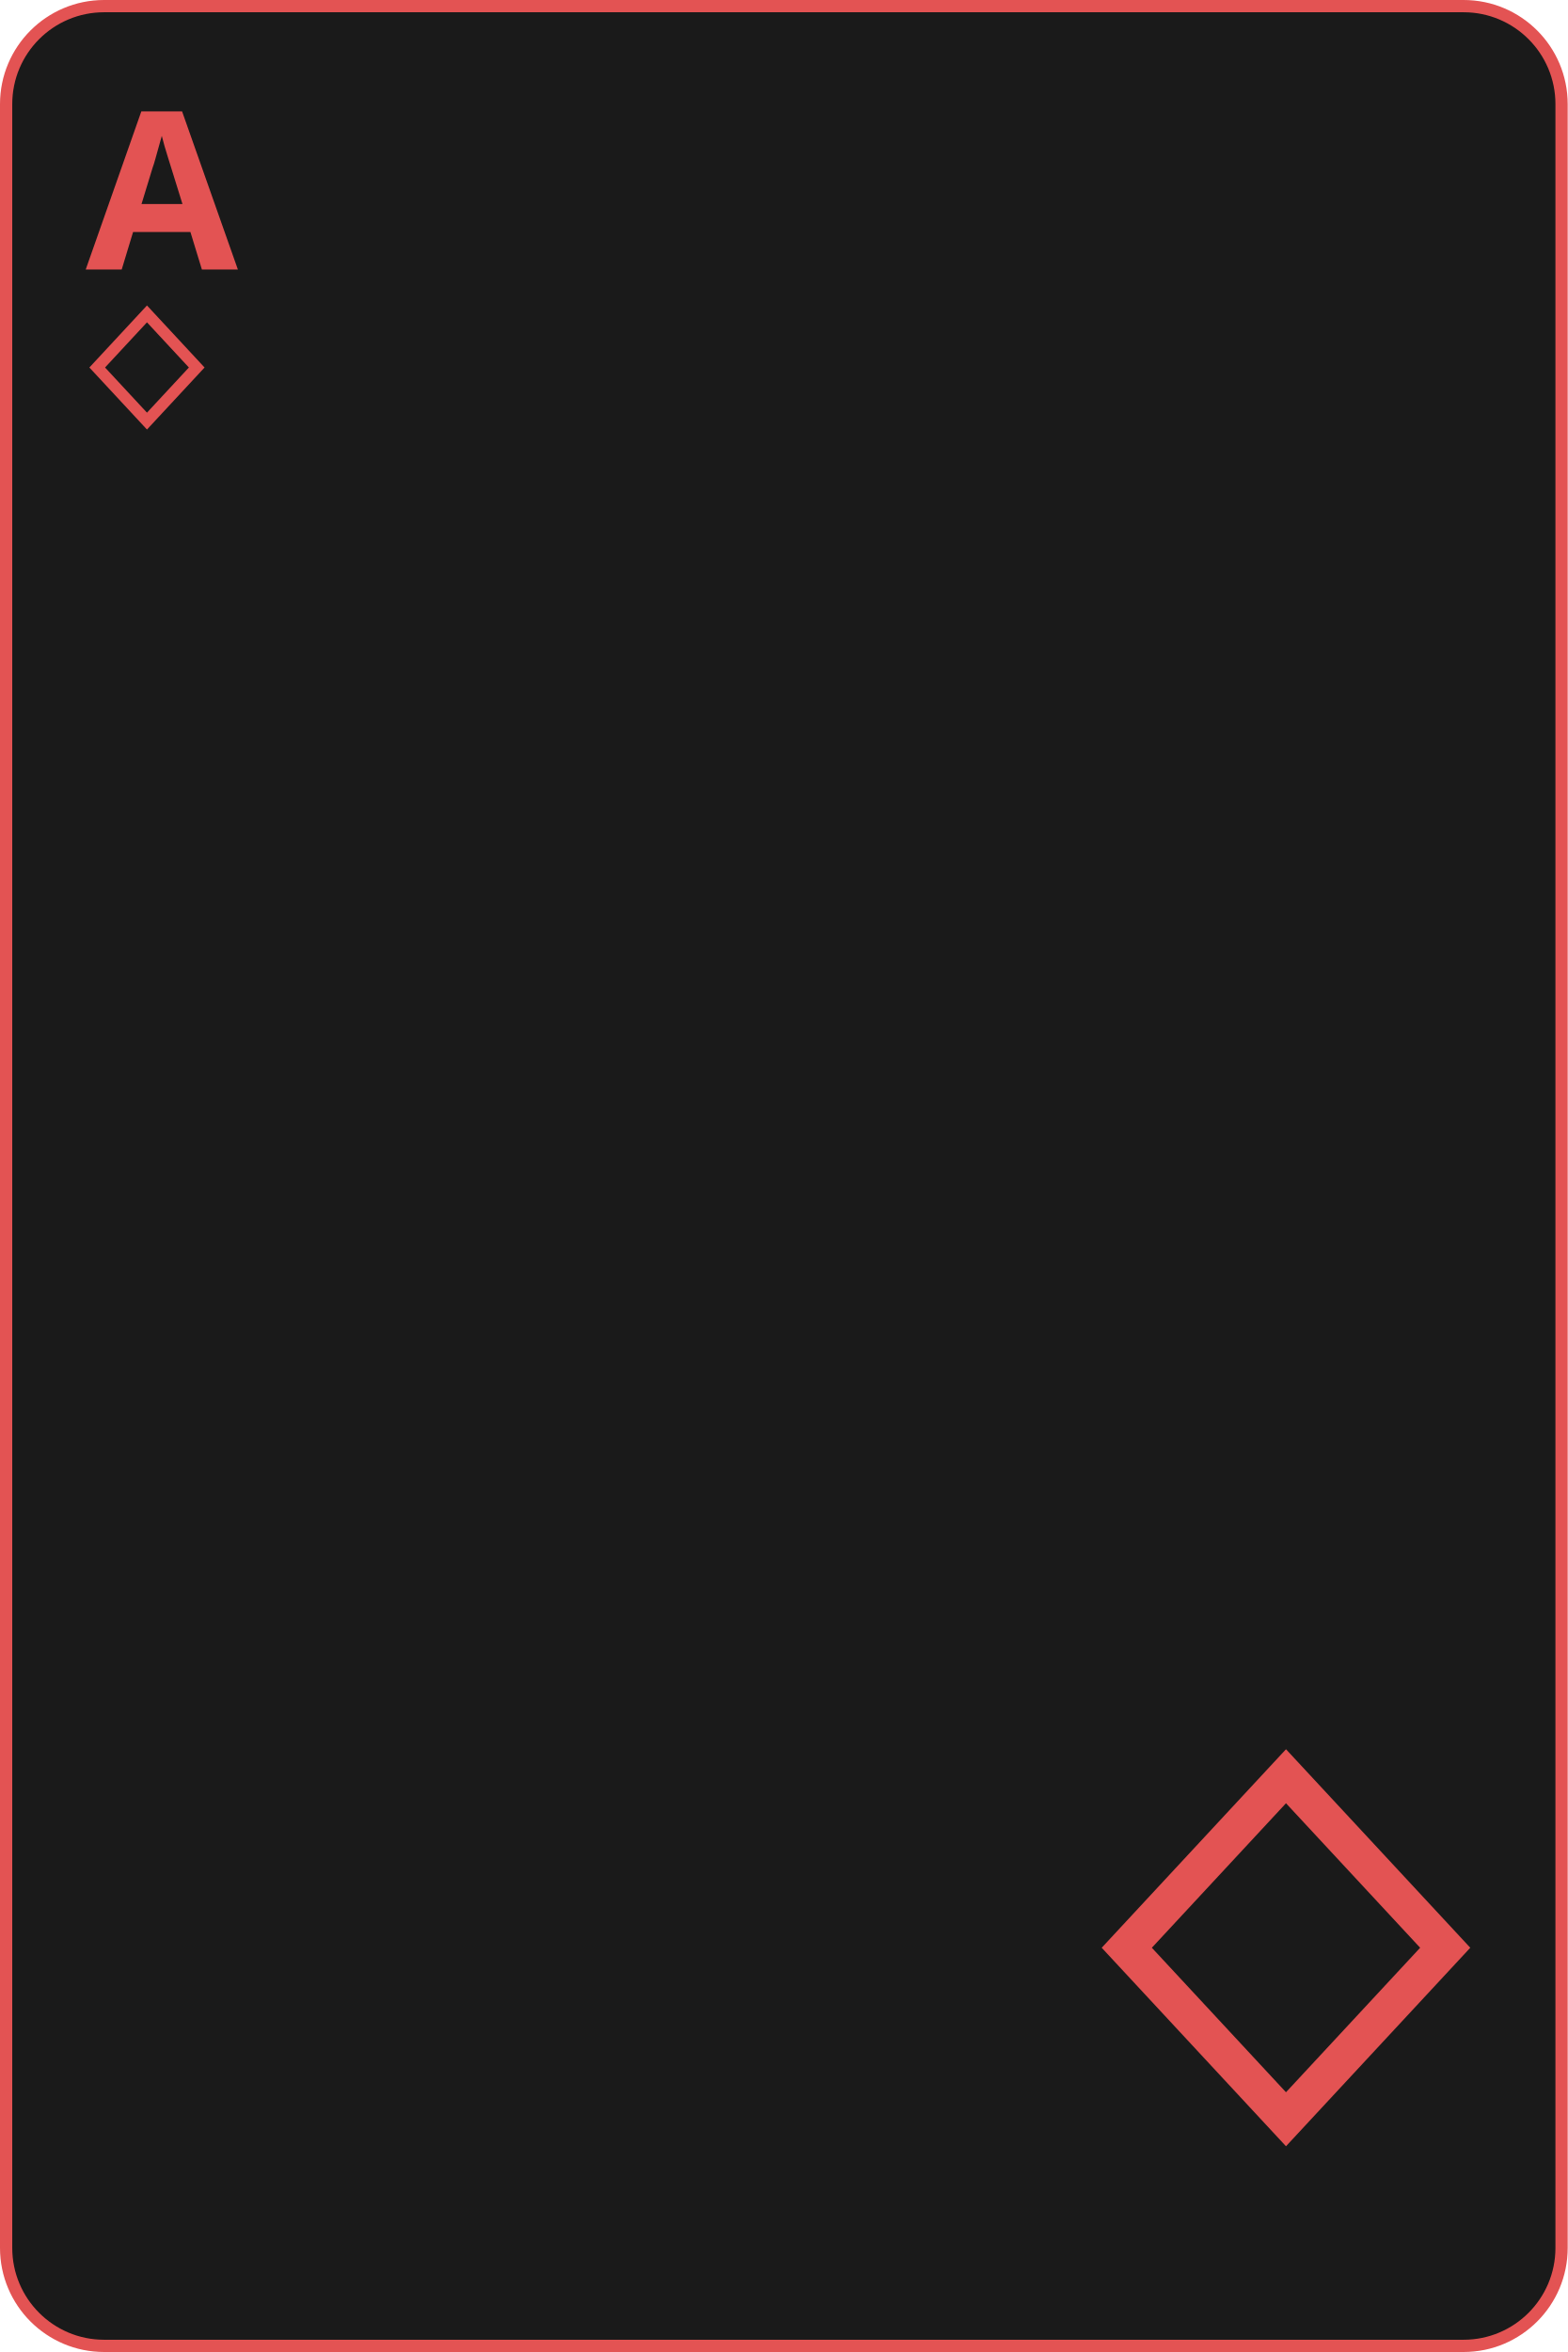
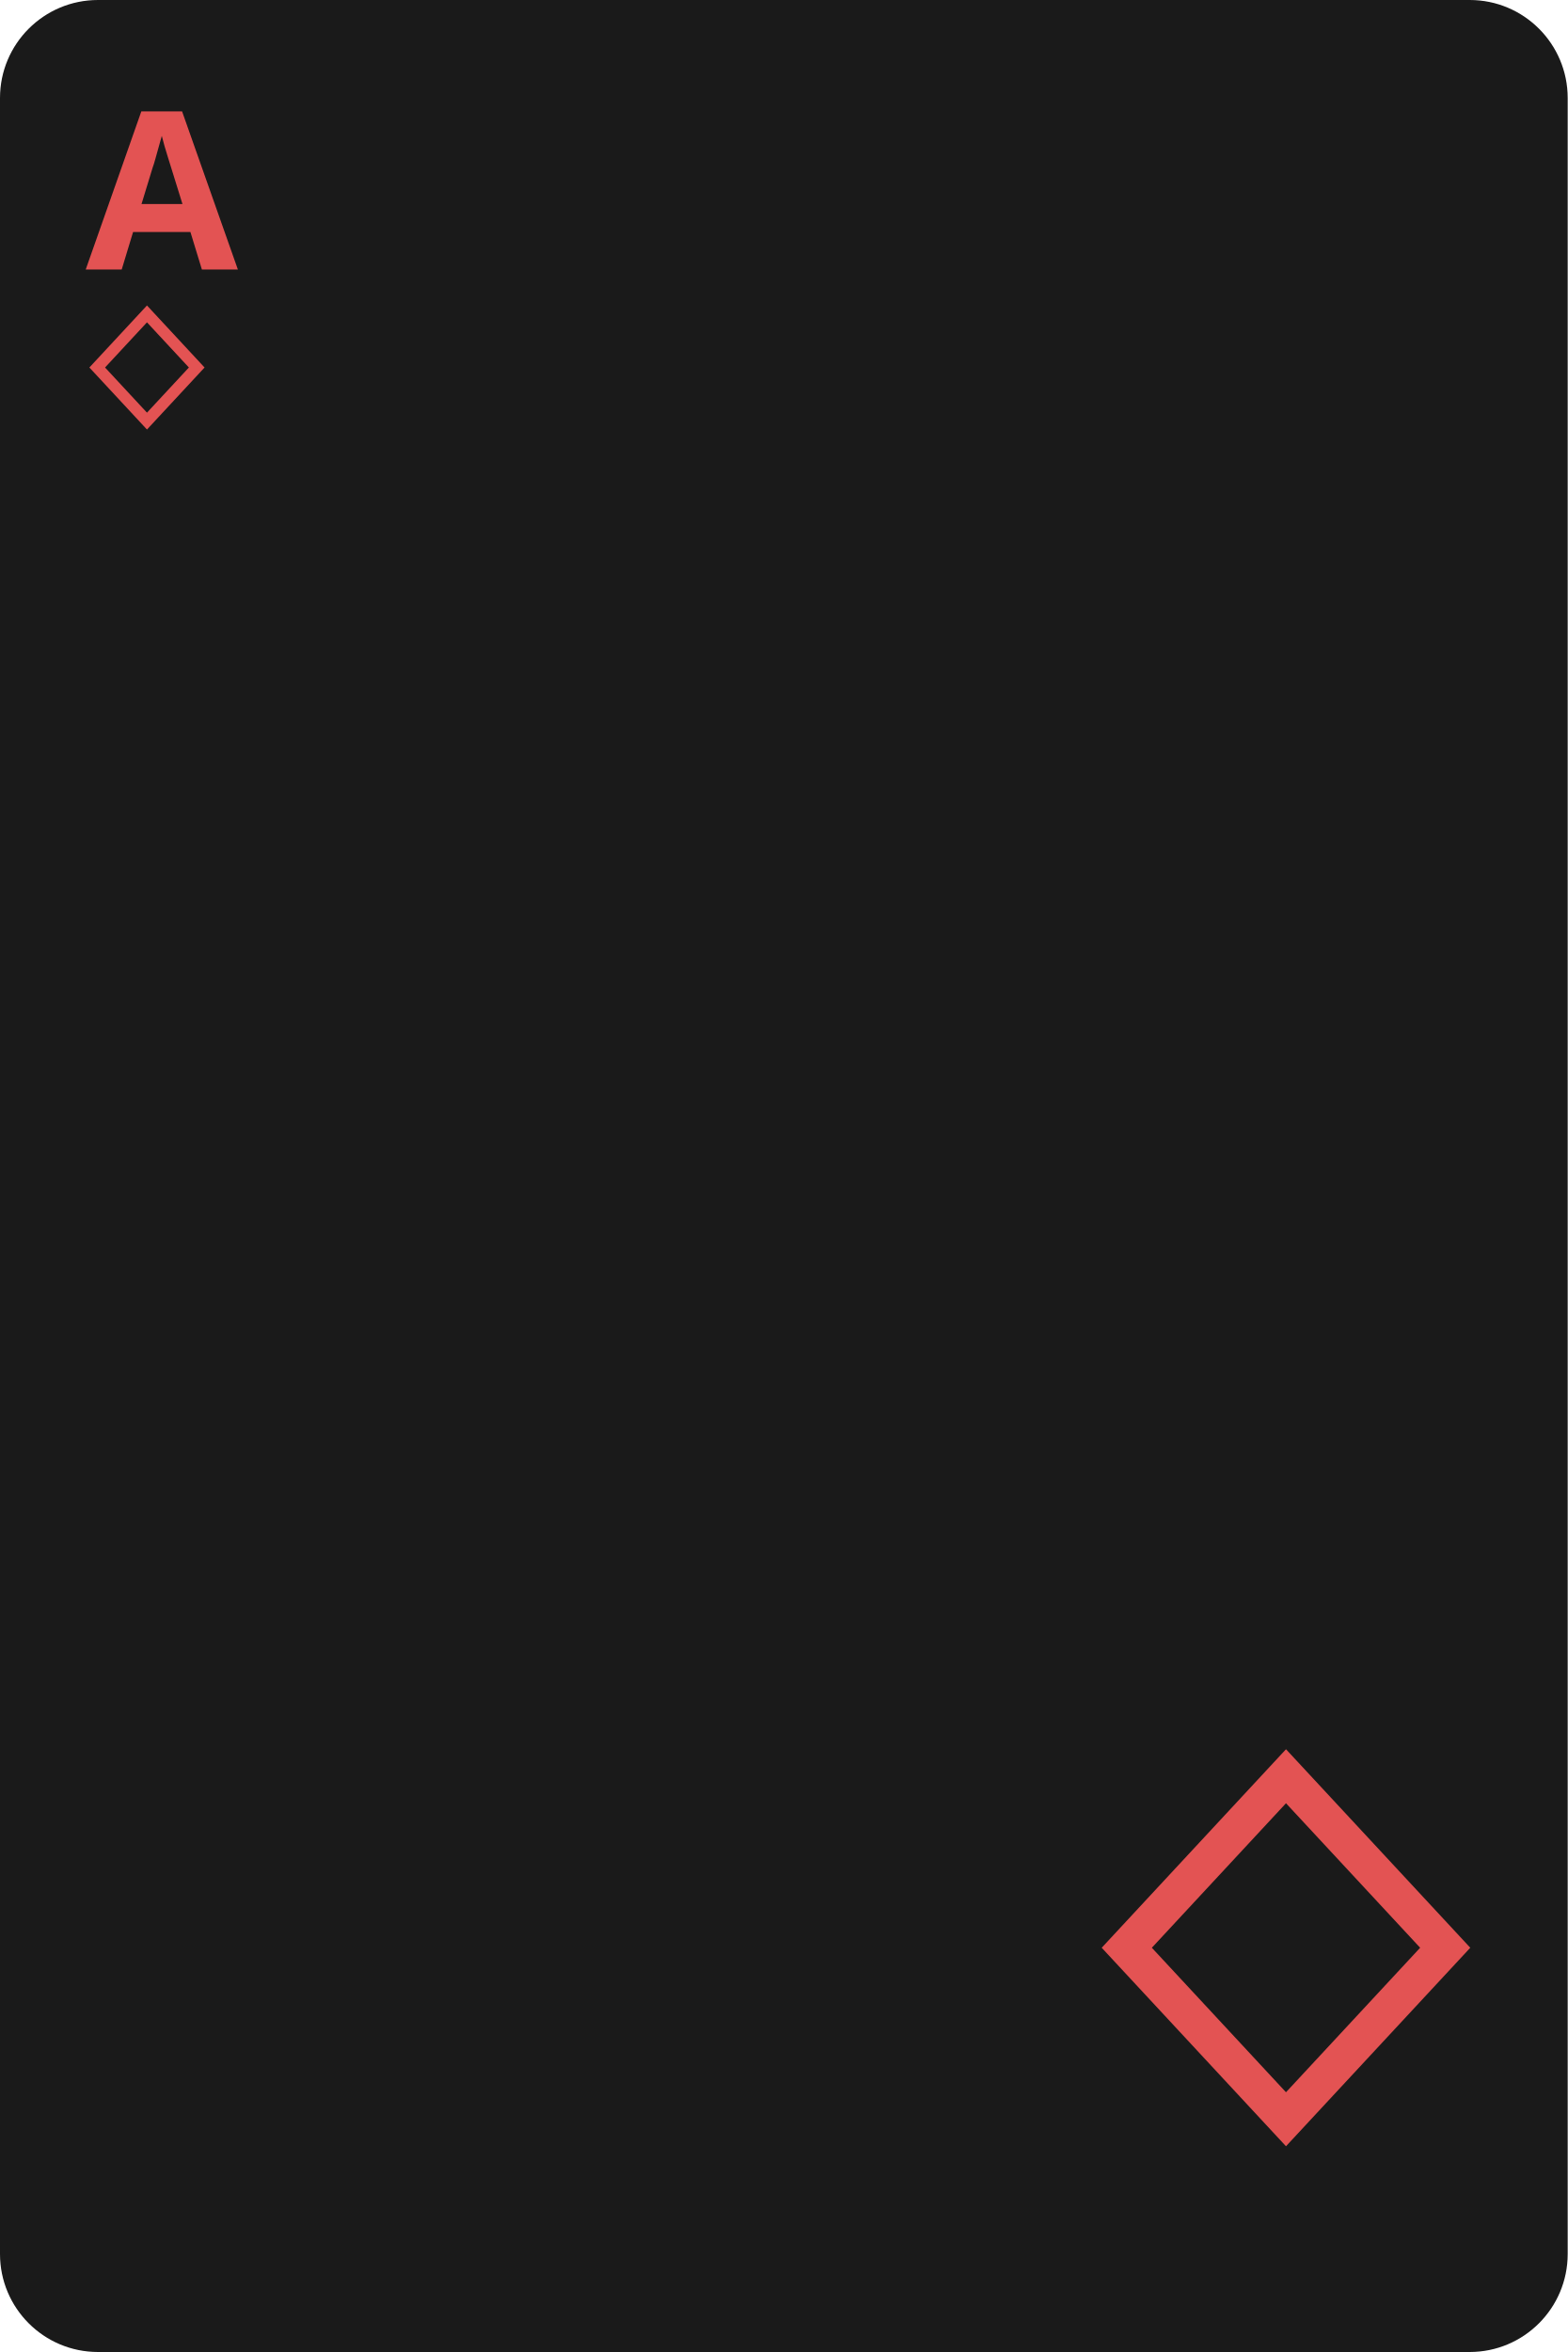
<svg xmlns="http://www.w3.org/2000/svg" width="256" height="384" viewBox="0 0 256 384">
-   <rect x="1" y="1" width="254" height="382" rx="16" ry="16" fill="#1a1a1a" stroke="#e35353" stroke-width="2" />
+   <rect x="0" y="0" width="256" height="384" rx="16" ry="16" fill="#1a1a1a" />
  <text x="14" y="44" font-family="Fira Mono" font-size="36" font-weight="700" fill="#e35353">A</text>
  <g transform="translate(14 50) scale(0.625)">
    <path d="M16,2 L 29,16 L 16,30 L 3,16 Z" fill="none" stroke="#e35353" stroke-width="3" />
  </g>
  <g transform="translate(178 286) scale(2)">
    <path d="M16,2 L 29,16 L 16,30 L 3,16 Z" fill="none" stroke="#e35353" stroke-width="3" />
  </g>
</svg>
